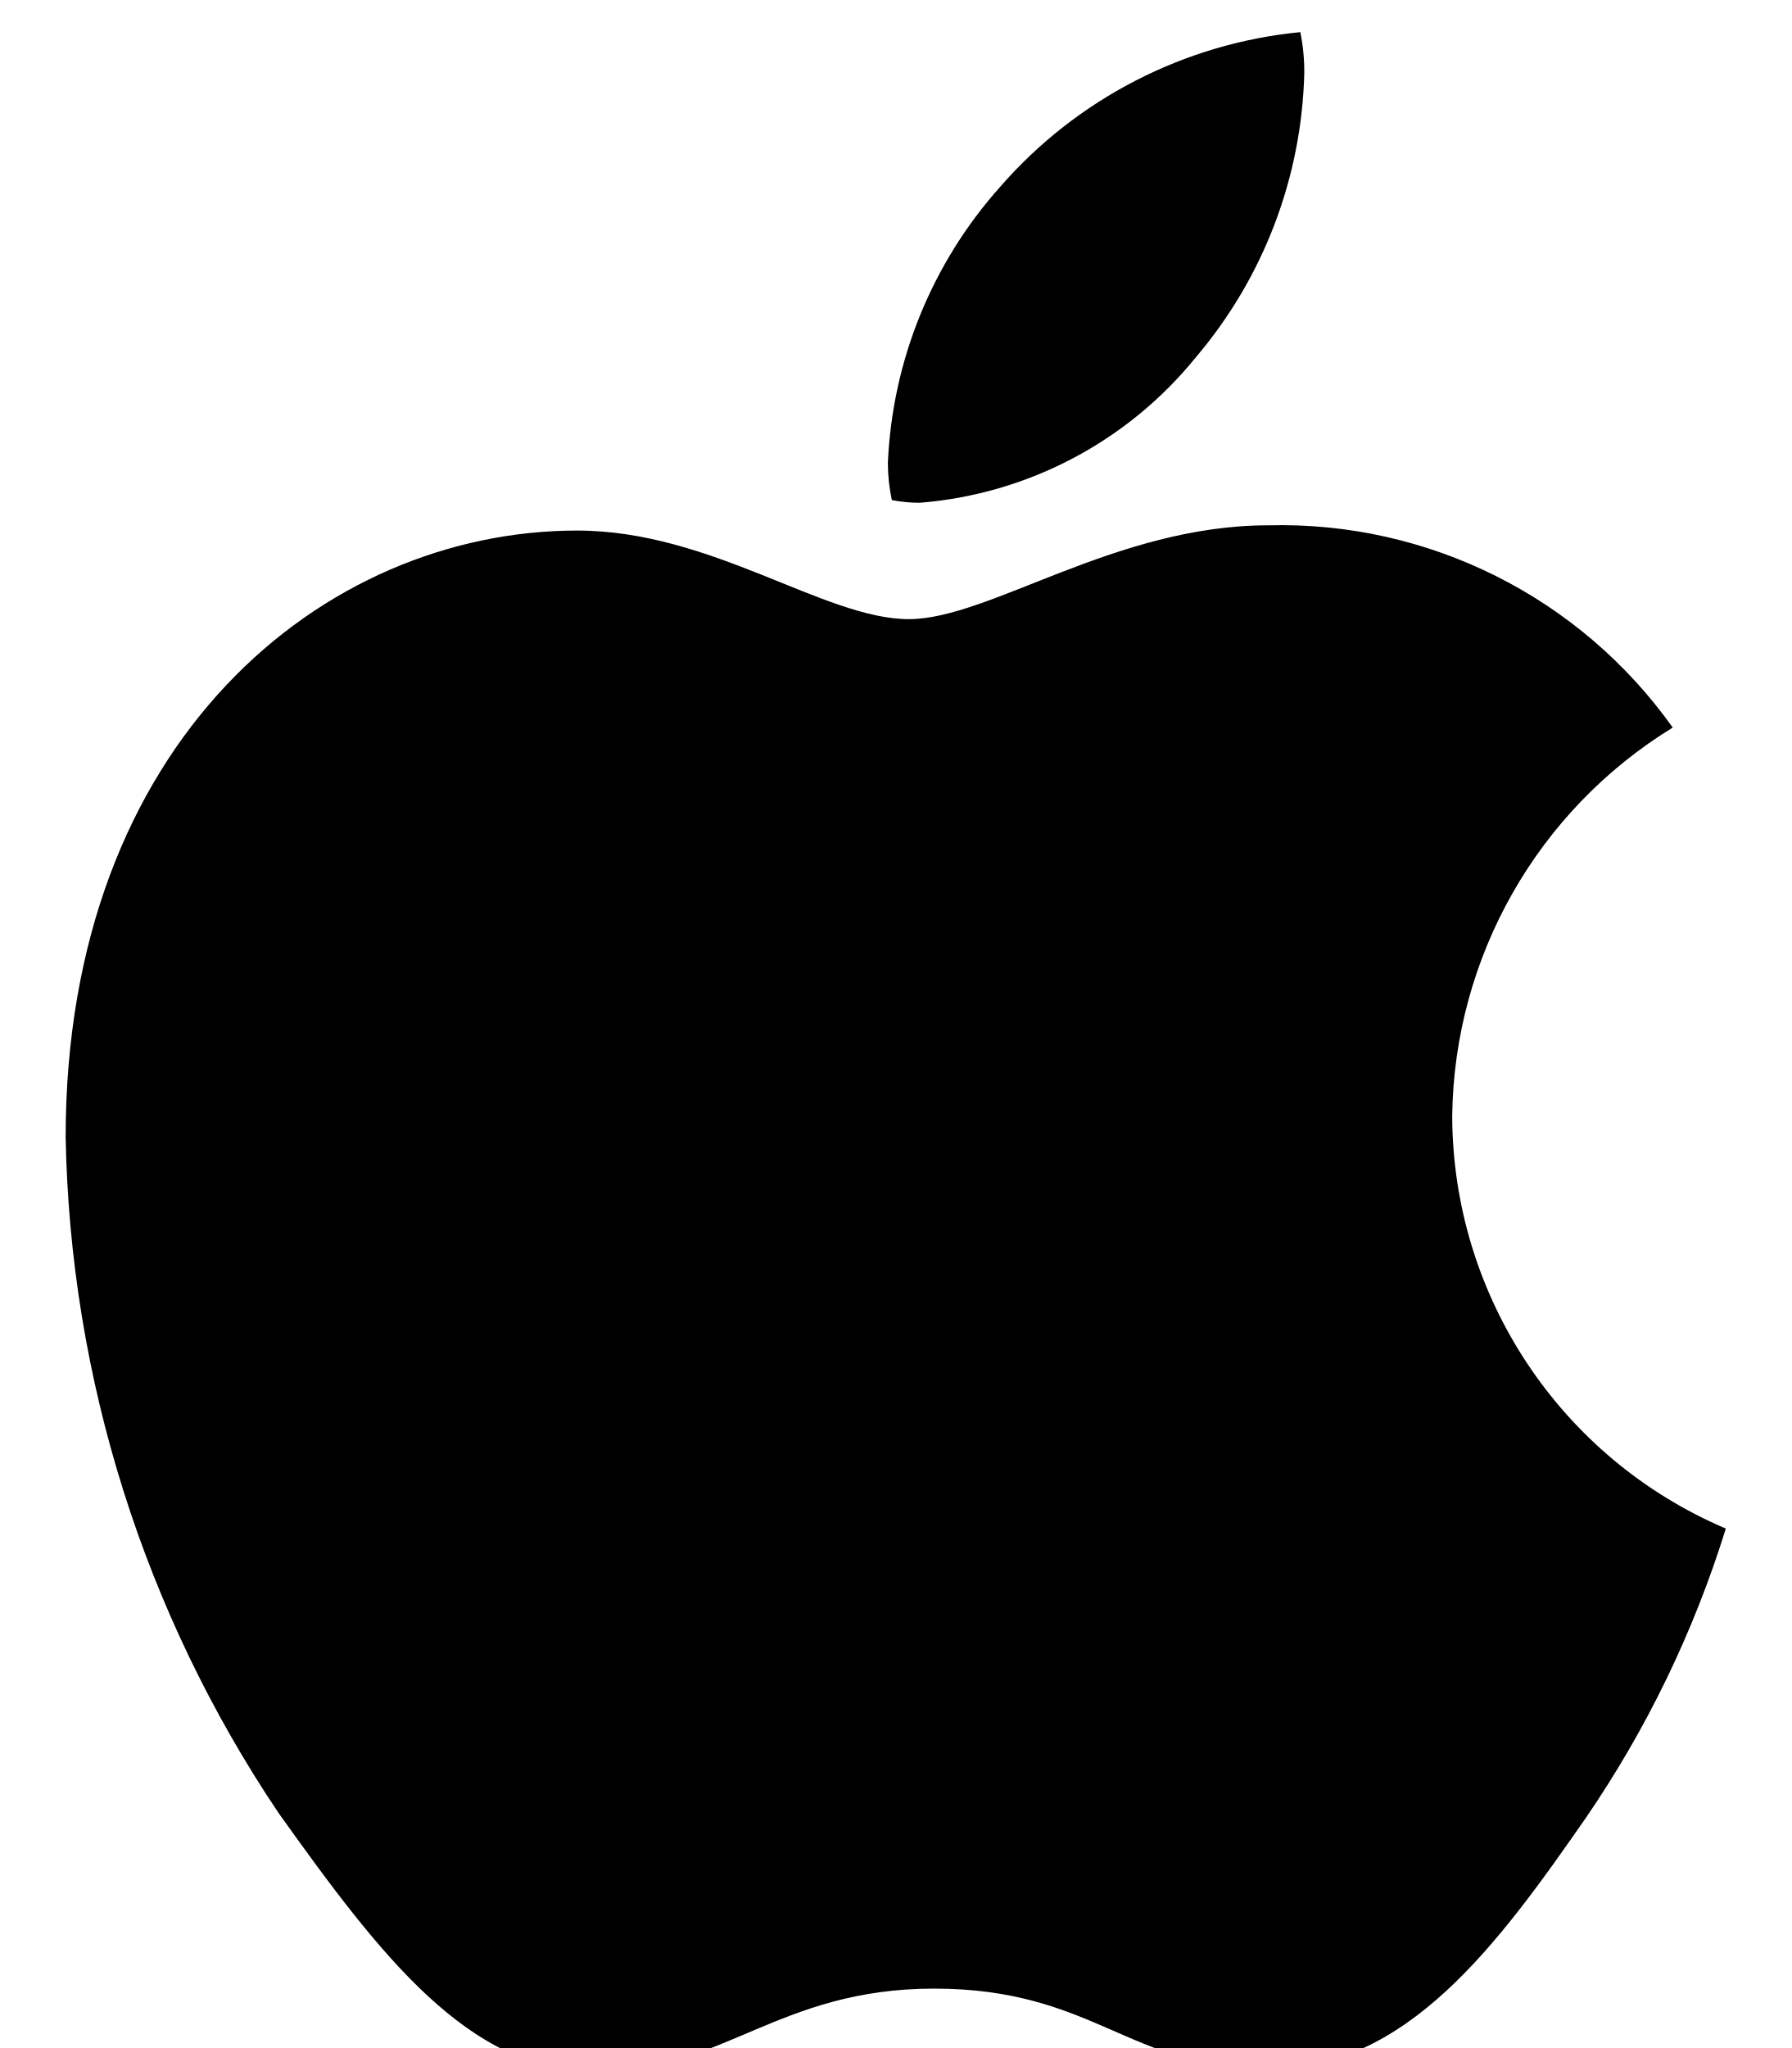
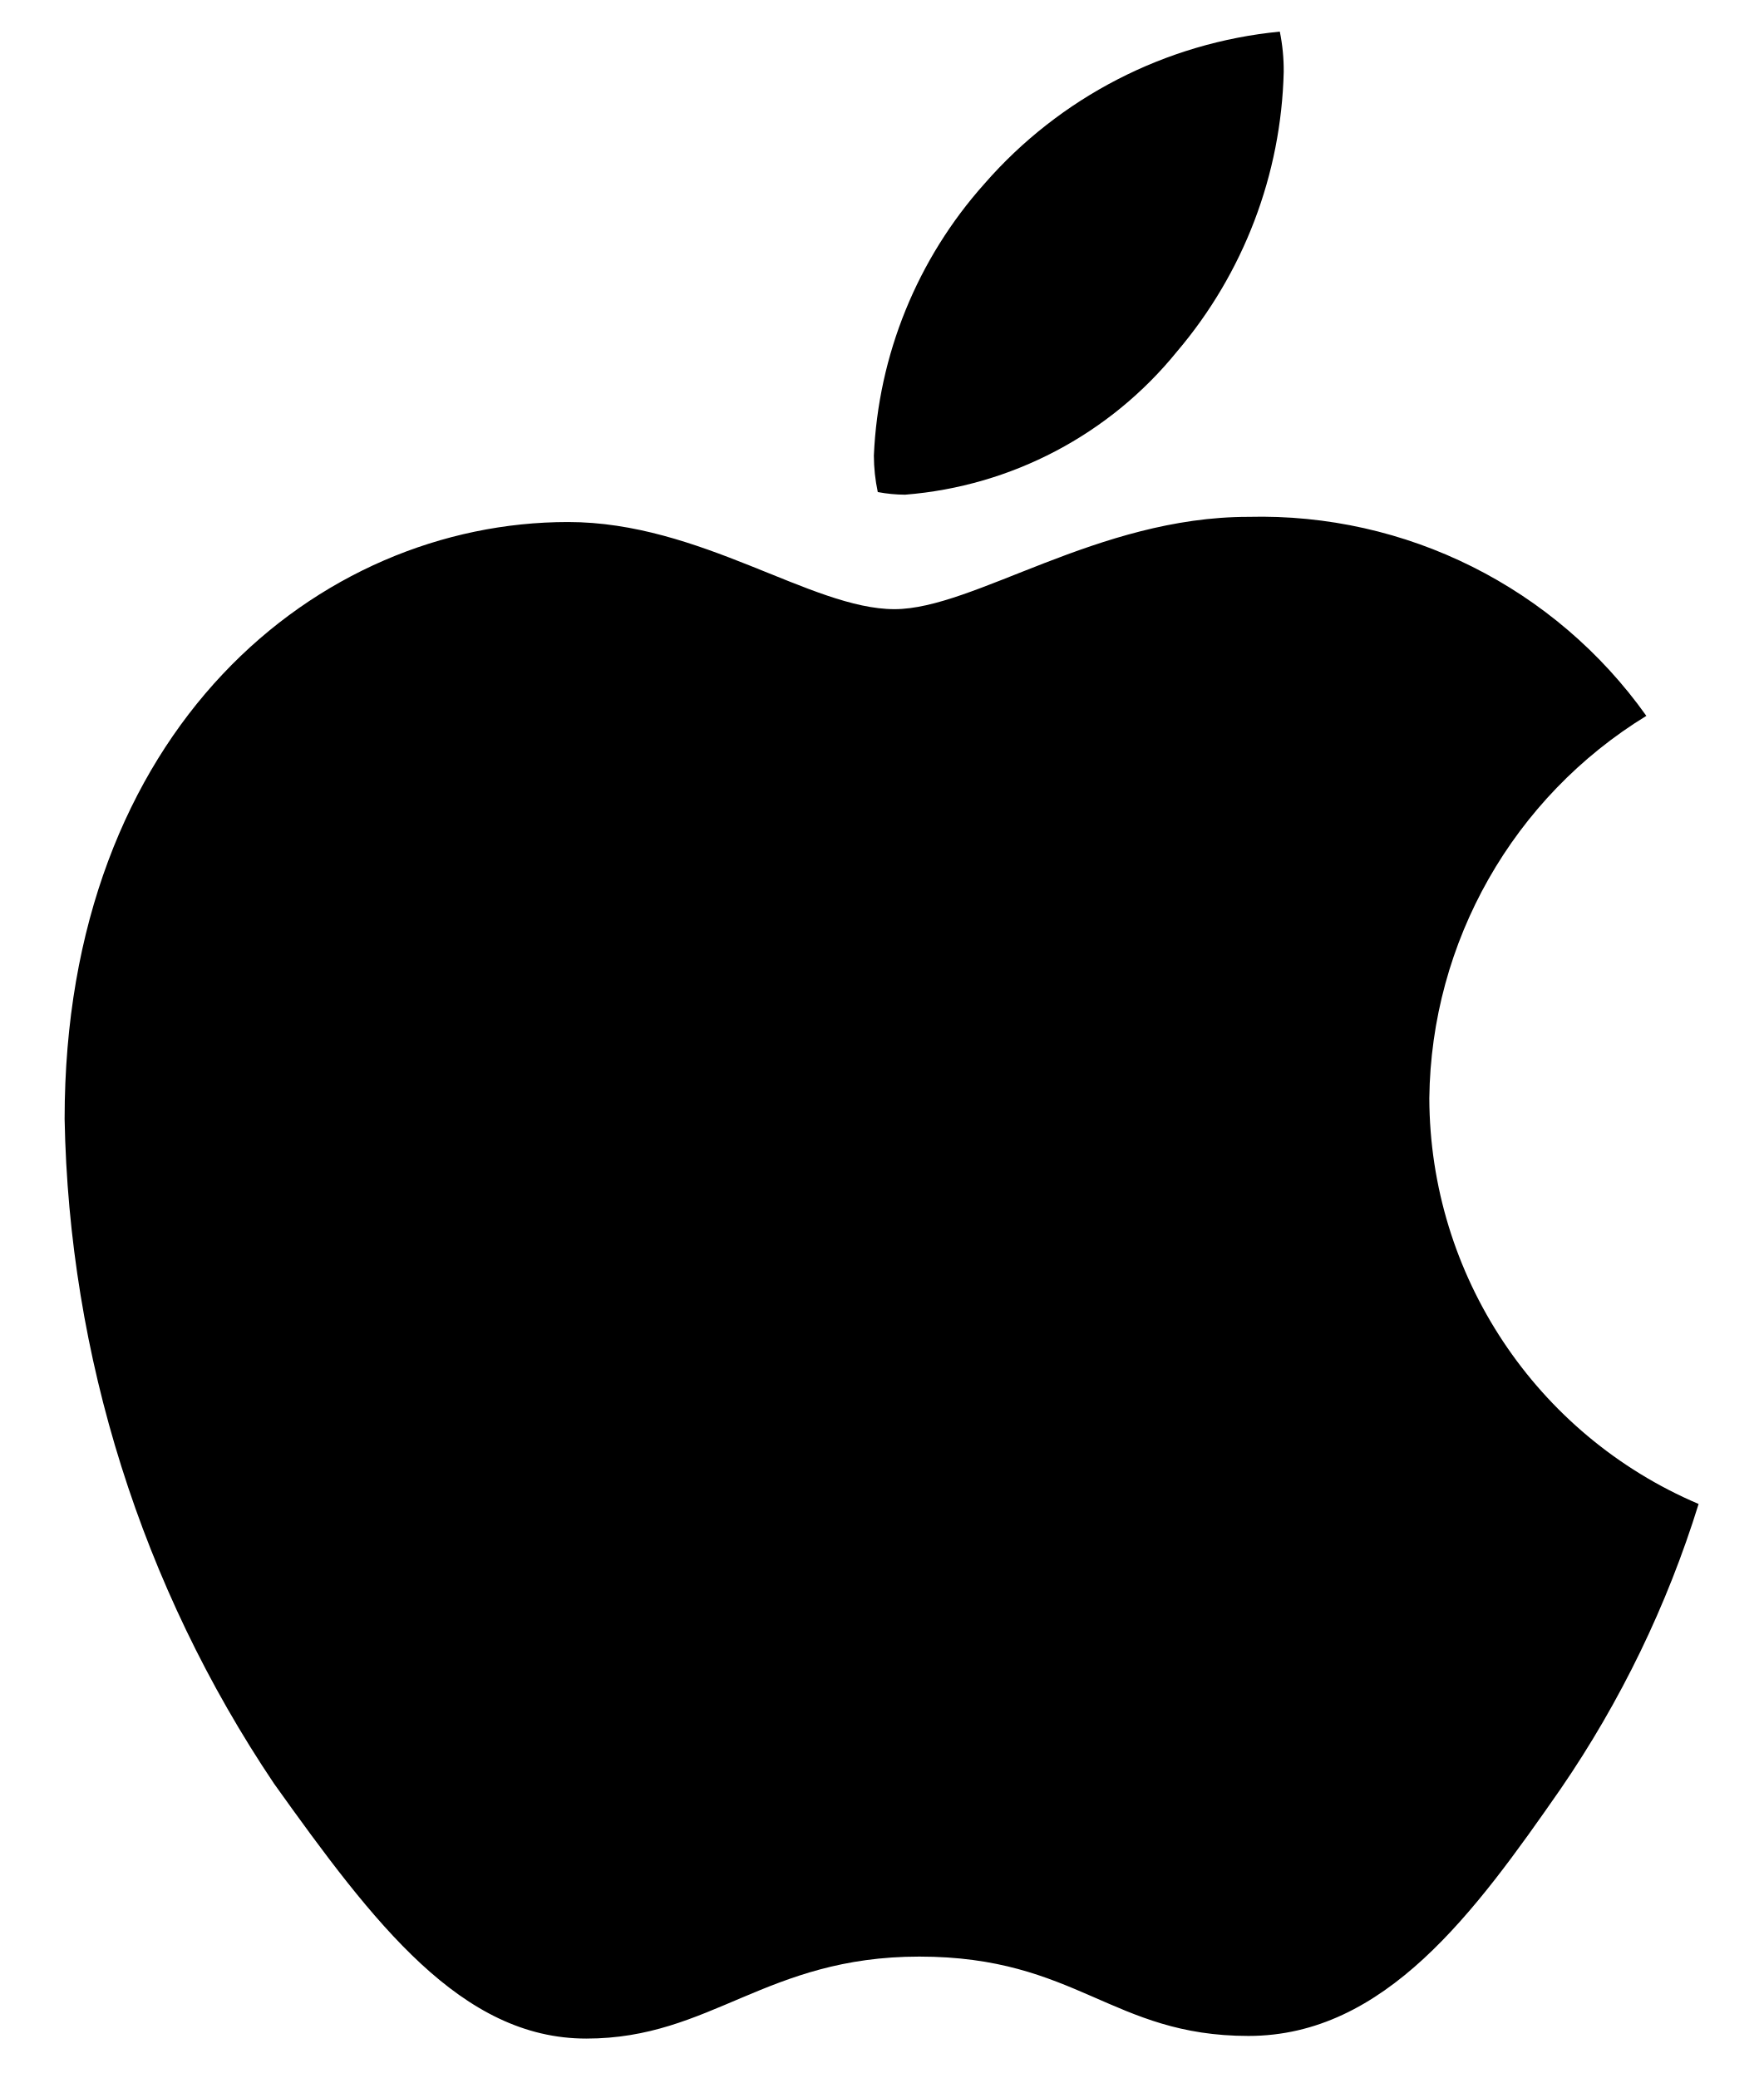
- <svg xmlns="http://www.w3.org/2000/svg" width="14" height="16" viewBox="0 12 14 16">
+ <svg xmlns="http://www.w3.org/2000/svg" width="14" height="16.5" viewBox="0 12 14 16.5">
  <path d="m13.073 17.683a3.61 3.61 0 0 0 -1.725 3.037 3.513 3.513 0 0 0 2.138 3.222 8.394 8.394 0 0 1 -1.095 2.262c-.682.981-1.394 1.962-2.479 1.962s-1.363-.63-2.613-.63c-1.219 0-1.653.651-2.644.651s-1.683-.909-2.479-2.024a9.784 9.784 0 0 1 -1.663-5.278c0-3.098 2.014-4.74 3.997-4.74 1.054 0 1.931.692 2.592.692.63 0 1.611-.733 2.809-.733a3.758 3.758 0 0 1 3.16 1.58zm-3.728-2.892a3.562 3.562 0 0 0 .847-2.22 1.535 1.535 0 0 0 -.031-.32 3.569 3.569 0 0 0 -2.345 1.208 3.463 3.463 0 0 0 -.878 2.159 1.419 1.419 0 0 0 .031.289 1.19 1.19 0 0 0 .217.021 3.094 3.094 0 0 0 2.159-1.137z" />
</svg>
